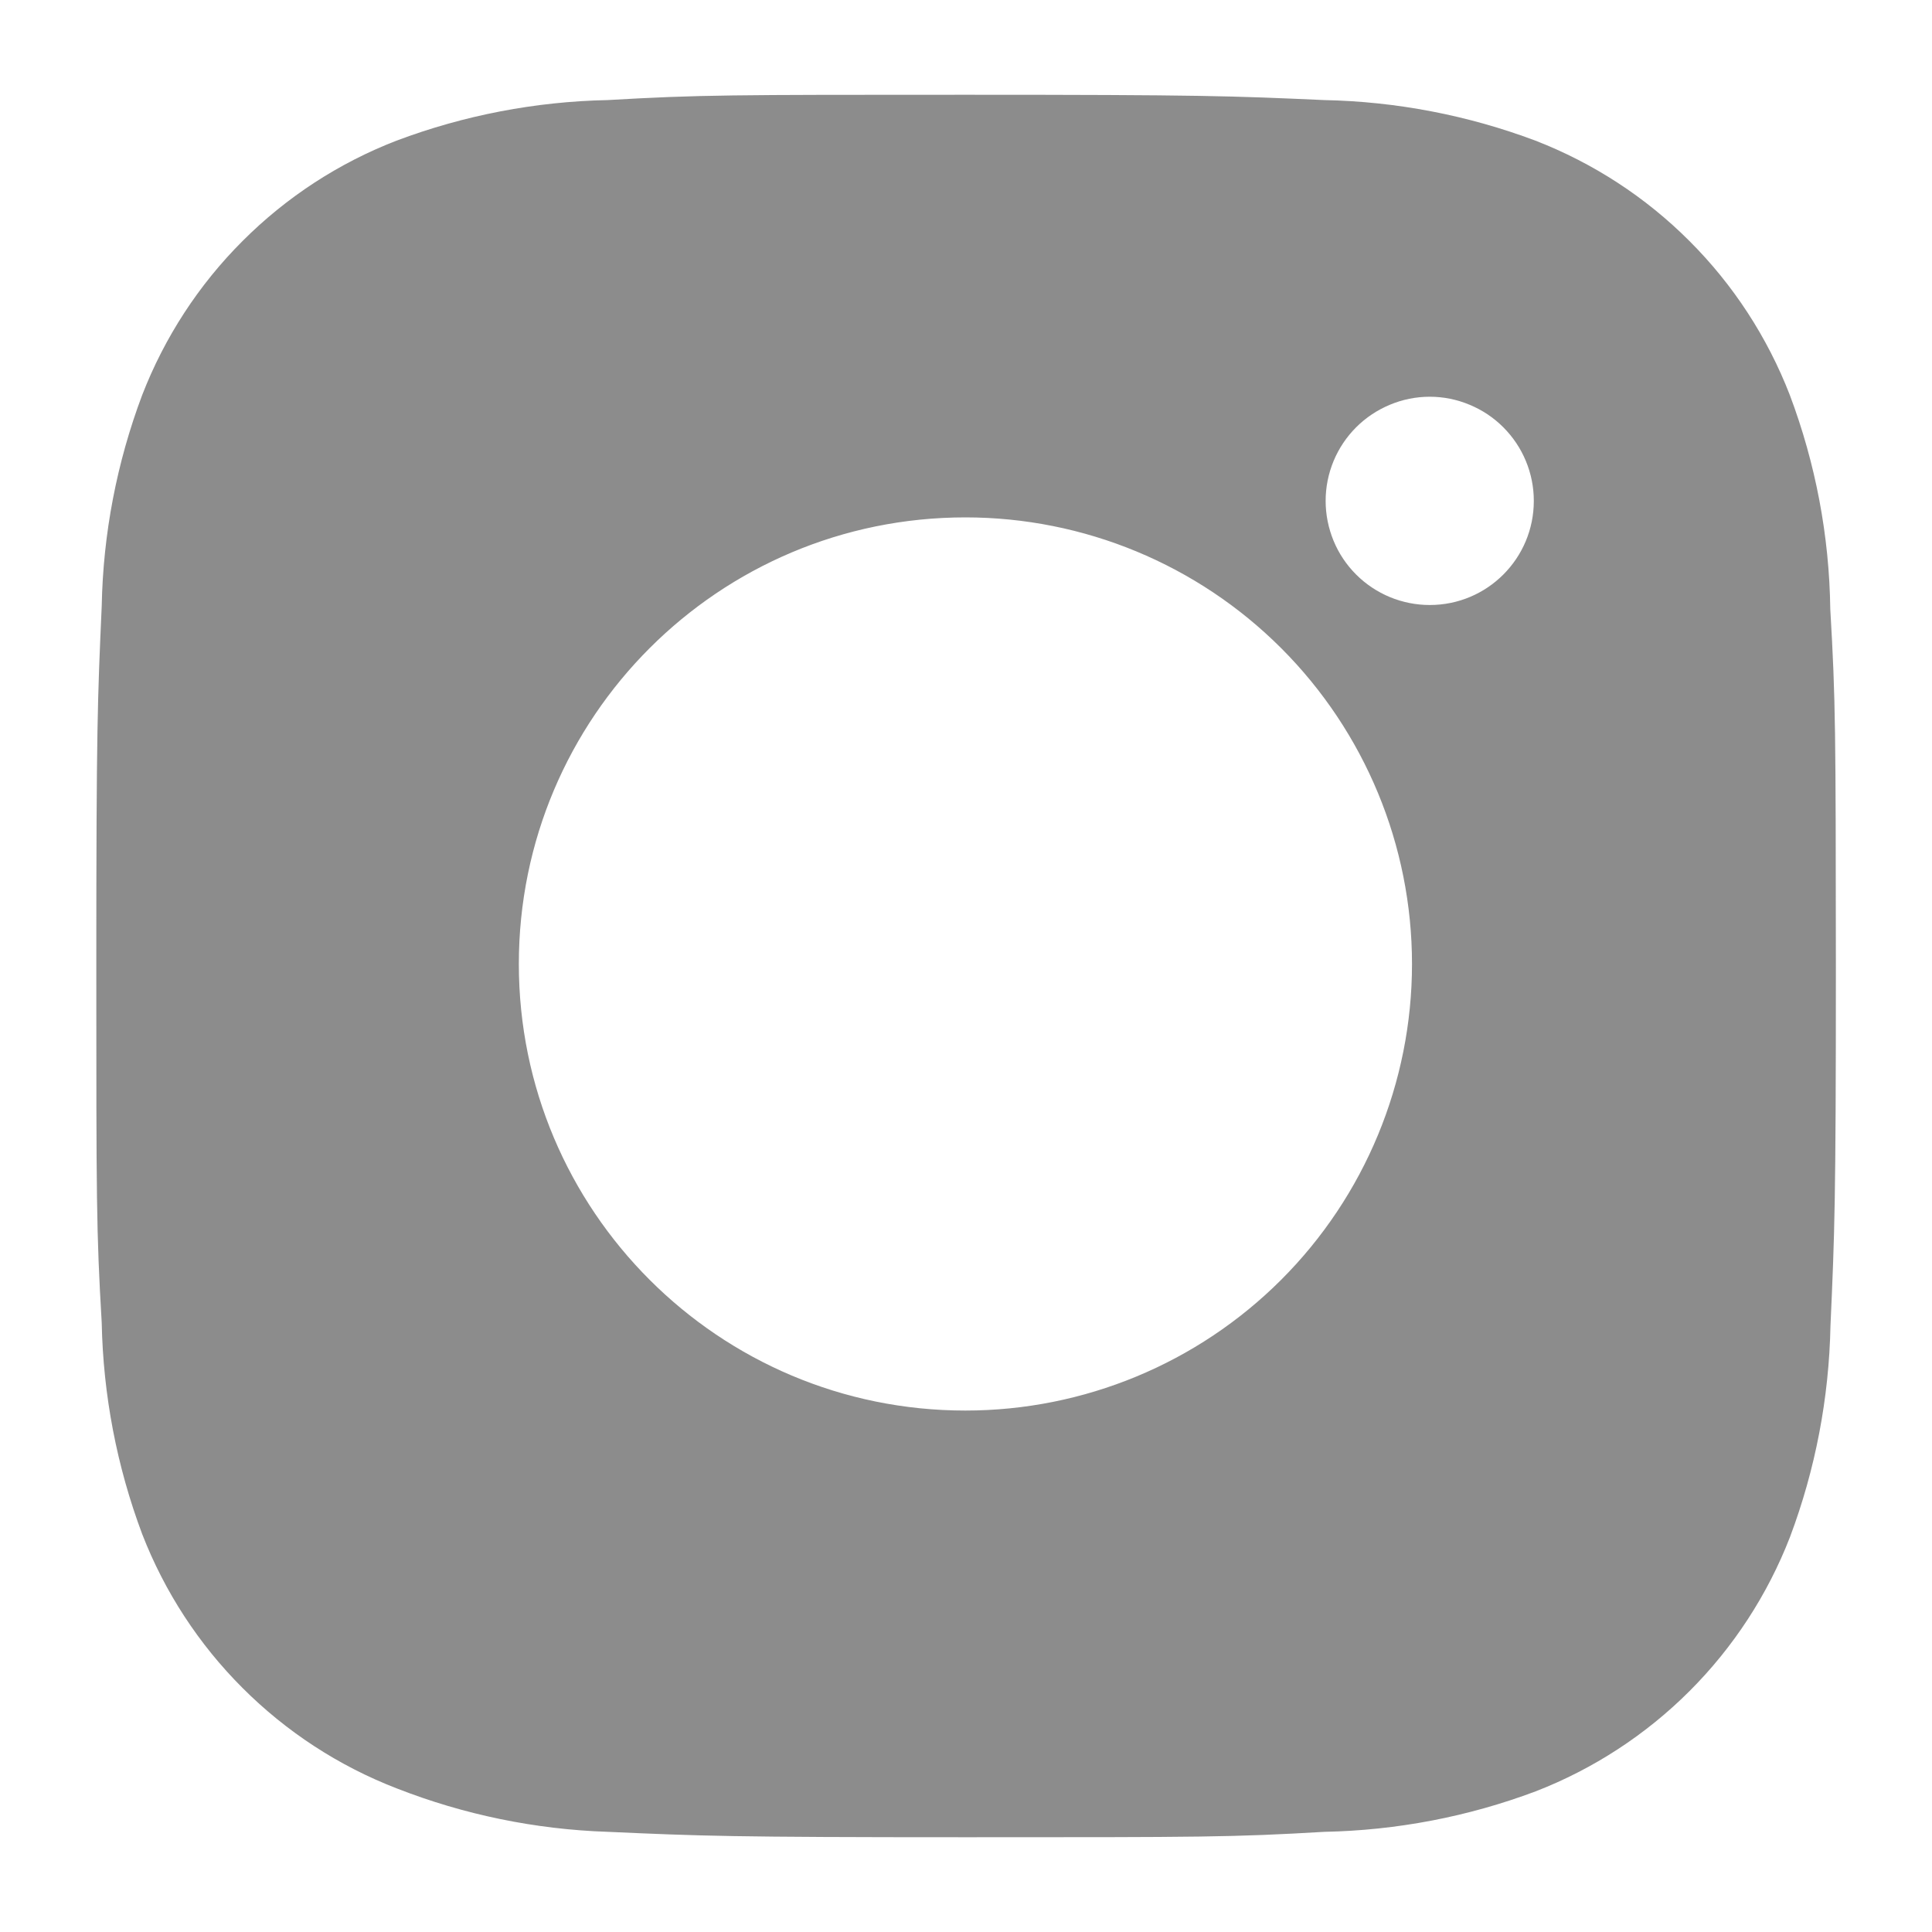
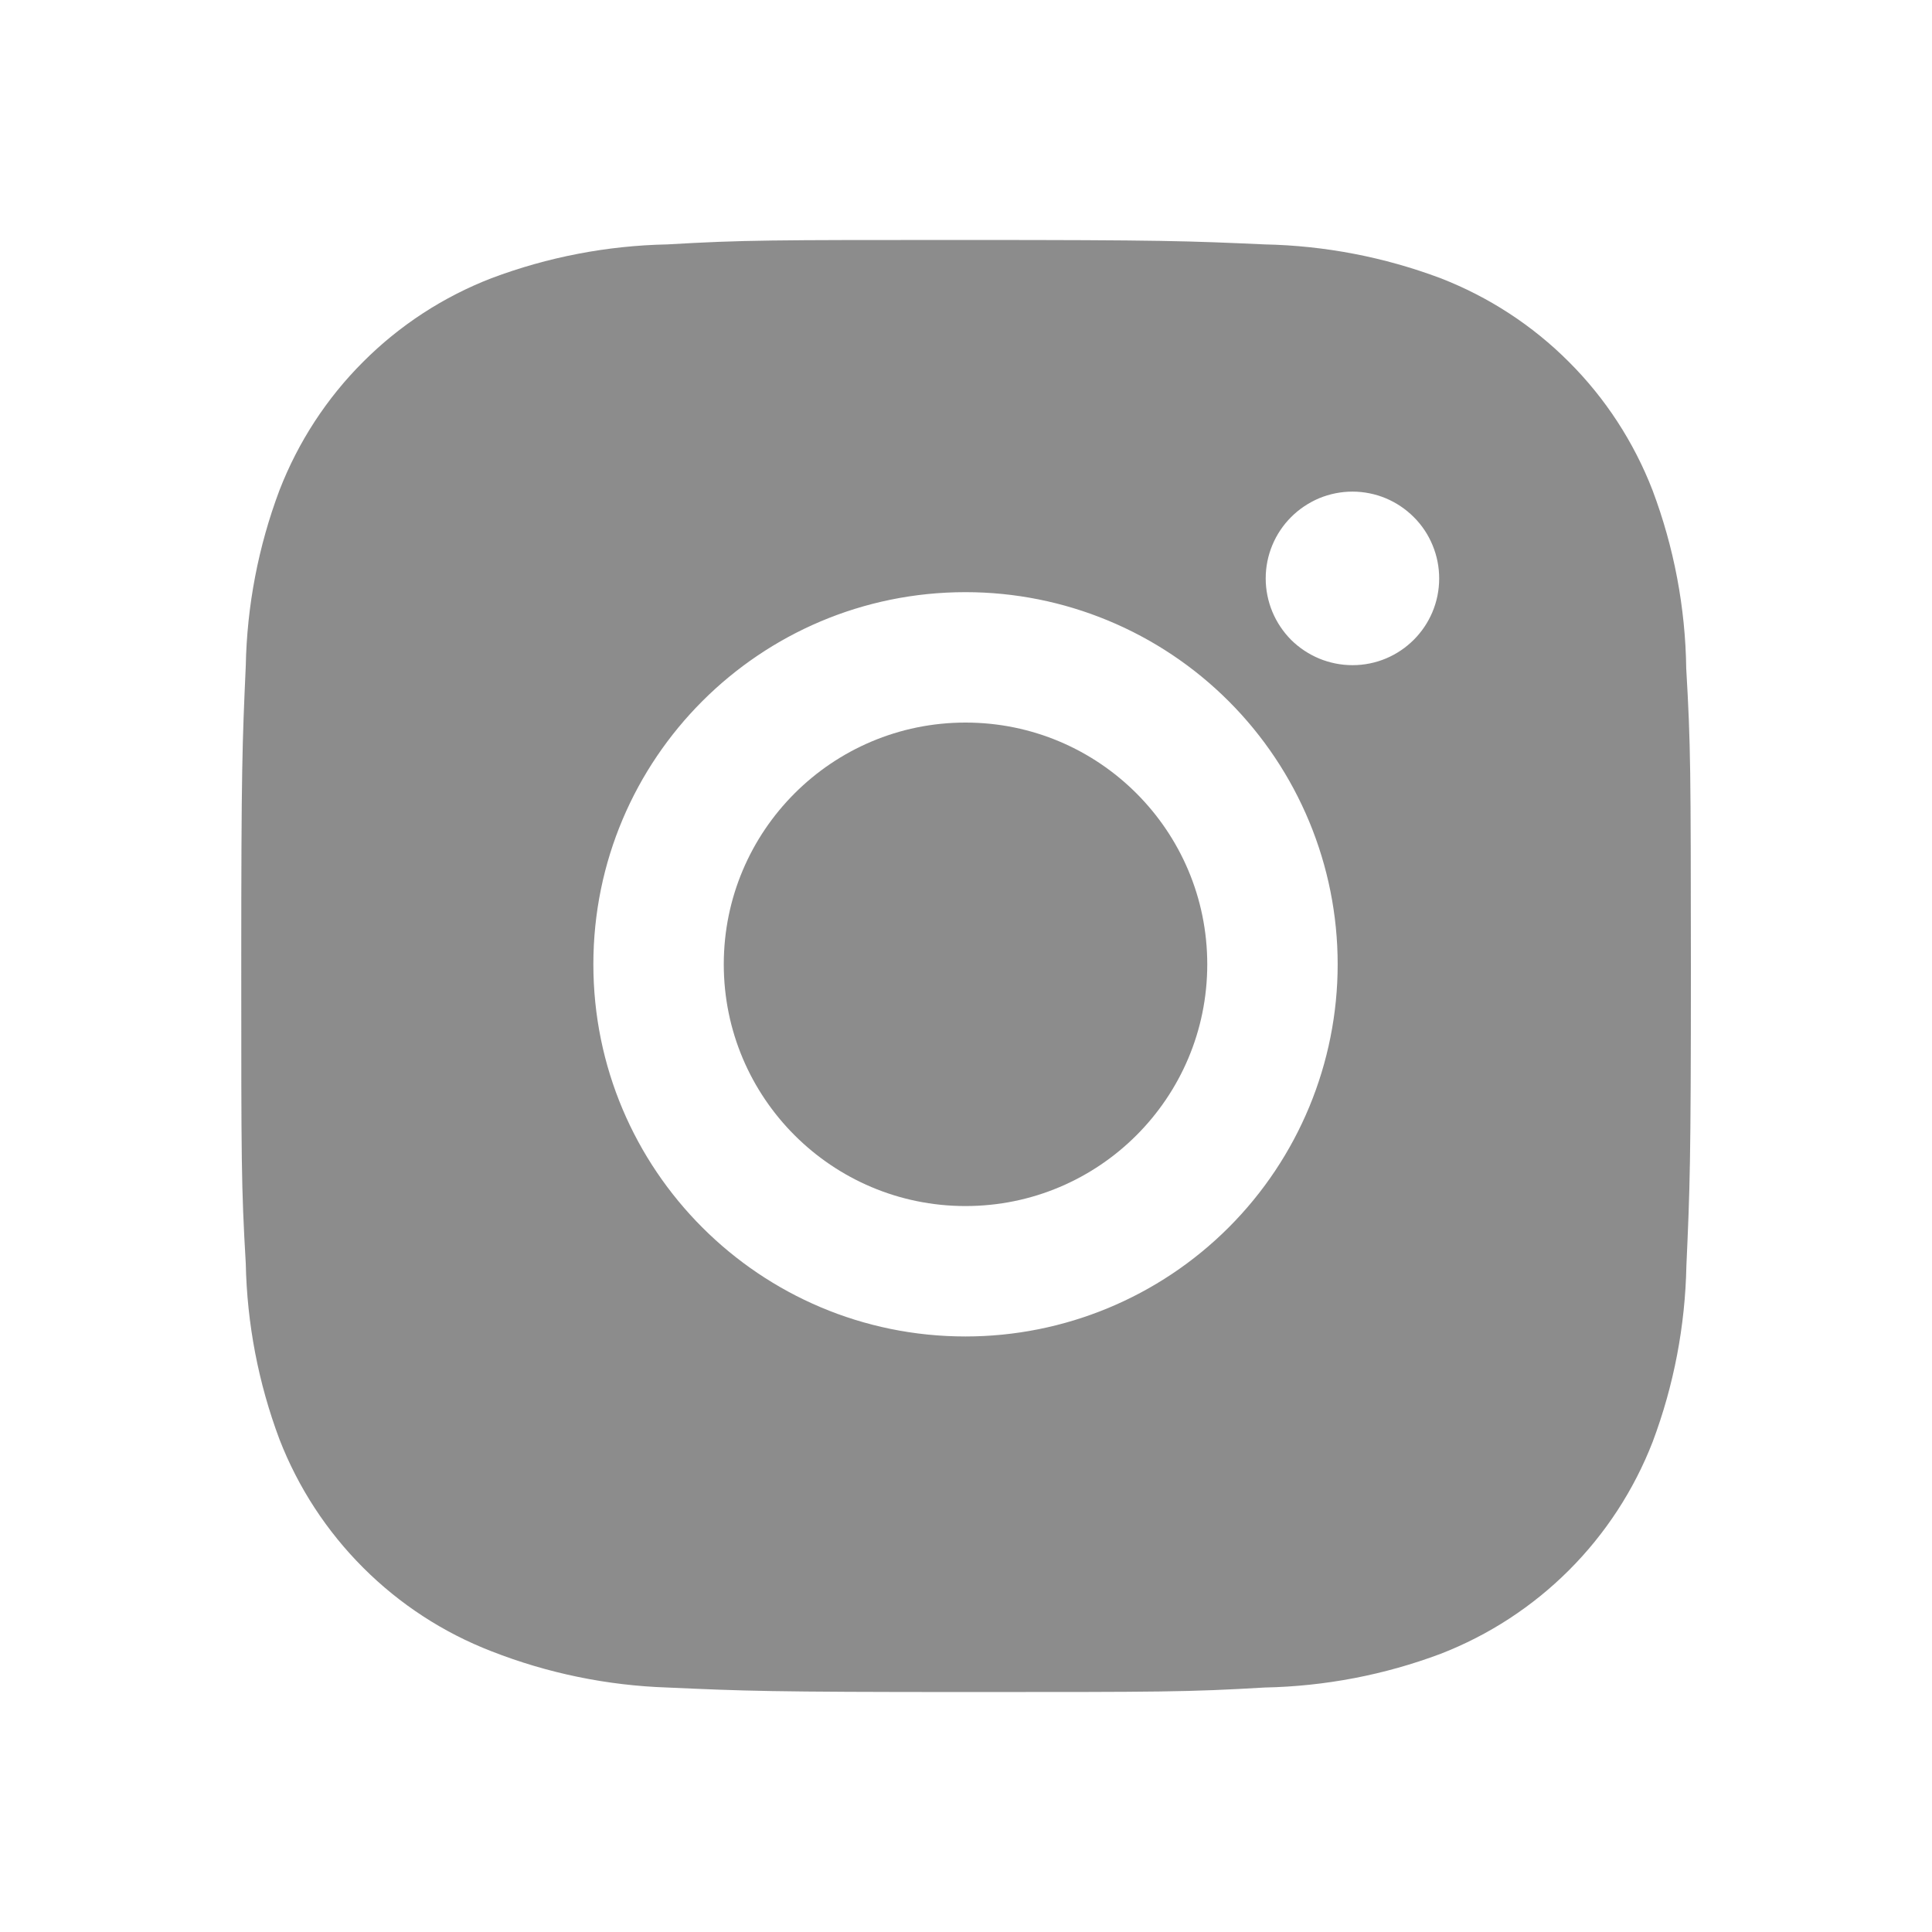
- <svg xmlns="http://www.w3.org/2000/svg" width="20" height="20" viewBox="0 0 20 20" fill="none">
-   <path d="M18.947 6.305C18.937 5.548 18.795 4.798 18.528 4.089C18.296 3.491 17.943 2.948 17.489 2.495C17.036 2.041 16.493 1.688 15.895 1.456C15.195 1.193 14.456 1.051 13.709 1.036C12.747 0.993 12.442 0.981 10 0.981C7.558 0.981 7.245 0.981 6.29 1.036C5.543 1.051 4.804 1.193 4.105 1.456C3.507 1.687 2.964 2.041 2.511 2.495C2.057 2.948 1.704 3.491 1.472 4.089C1.209 4.788 1.067 5.527 1.053 6.274C1.01 7.237 0.997 7.542 0.997 9.984C0.997 12.426 0.997 12.738 1.053 13.694C1.068 14.442 1.209 15.18 1.472 15.881C1.704 16.479 2.058 17.022 2.512 17.475C2.965 17.928 3.508 18.282 4.106 18.513C4.803 18.786 5.542 18.938 6.291 18.963C7.254 19.006 7.559 19.019 10.001 19.019C12.443 19.019 12.756 19.019 13.711 18.963C14.458 18.948 15.197 18.807 15.897 18.544C16.495 18.312 17.038 17.958 17.491 17.505C17.944 17.052 18.298 16.509 18.53 15.911C18.793 15.211 18.934 14.473 18.949 13.724C18.992 12.762 19.005 12.457 19.005 10.014C19.003 7.572 19.003 7.262 18.947 6.305ZM9.994 14.602C7.44 14.602 5.371 12.533 5.371 9.979C5.371 7.425 7.44 5.356 9.994 5.356C11.22 5.356 12.396 5.843 13.263 6.71C14.13 7.577 14.617 8.753 14.617 9.979C14.617 11.205 14.13 12.381 13.263 13.248C12.396 14.115 11.22 14.602 9.994 14.602ZM14.801 6.263C14.659 6.263 14.519 6.235 14.388 6.181C14.258 6.127 14.139 6.048 14.039 5.948C13.938 5.847 13.859 5.729 13.805 5.598C13.751 5.467 13.723 5.327 13.723 5.185C13.723 5.043 13.751 4.903 13.805 4.773C13.859 4.642 13.939 4.523 14.039 4.423C14.139 4.323 14.258 4.244 14.388 4.19C14.519 4.135 14.659 4.107 14.801 4.107C14.942 4.107 15.082 4.135 15.213 4.19C15.344 4.244 15.462 4.323 15.562 4.423C15.662 4.523 15.742 4.642 15.796 4.773C15.85 4.903 15.878 5.043 15.878 5.185C15.878 5.781 15.396 6.263 14.801 6.263Z" fill="#1B1B1B" fill-opacity="0.5" />
+ <svg xmlns="http://www.w3.org/2000/svg" width="24" height="24" viewBox="0 0 24 24" fill="none">
+   <path d="M20.947 8.305C20.937 7.548 20.795 6.798 20.528 6.089C20.296 5.491 19.943 4.948 19.489 4.495C19.036 4.041 18.493 3.688 17.895 3.456C17.195 3.193 16.456 3.051 15.709 3.036C14.747 2.993 14.442 2.981 12 2.981C9.558 2.981 9.245 2.981 8.29 3.036C7.543 3.051 6.804 3.193 6.105 3.456C5.507 3.687 4.964 4.041 4.511 4.495C4.057 4.948 3.704 5.491 3.472 6.089C3.209 6.788 3.067 7.527 3.053 8.274C3.01 9.237 2.997 9.542 2.997 11.984C2.997 14.426 2.997 14.738 3.053 15.694C3.068 16.442 3.209 17.18 3.472 17.881C3.704 18.479 4.058 19.021 4.512 19.475C4.965 19.928 5.508 20.282 6.106 20.513C6.803 20.786 7.542 20.938 8.291 20.963C9.254 21.006 9.559 21.019 12.001 21.019C14.443 21.019 14.756 21.019 15.711 20.963C16.458 20.948 17.197 20.807 17.897 20.544C18.495 20.312 19.038 19.958 19.491 19.505C19.944 19.052 20.298 18.509 20.53 17.911C20.793 17.211 20.934 16.473 20.949 15.724C20.992 14.762 21.005 14.457 21.005 12.014C21.003 9.572 21.003 9.262 20.947 8.305ZM11.994 16.602C9.44 16.602 7.371 14.533 7.371 11.979C7.371 9.425 9.44 7.356 11.994 7.356C13.22 7.356 14.396 7.843 15.263 8.71C16.13 9.577 16.617 10.753 16.617 11.979C16.617 13.205 16.13 14.381 15.263 15.248C14.396 16.115 13.22 16.602 11.994 16.602ZM16.801 8.263C16.66 8.263 16.519 8.235 16.388 8.181C16.258 8.127 16.139 8.048 16.038 7.948C15.938 7.847 15.859 7.728 15.805 7.598C15.751 7.467 15.723 7.327 15.723 7.185C15.723 7.043 15.751 6.903 15.805 6.773C15.859 6.642 15.939 6.523 16.039 6.423C16.139 6.323 16.258 6.244 16.388 6.189C16.519 6.135 16.659 6.107 16.801 6.107C16.942 6.107 17.082 6.135 17.213 6.189C17.344 6.244 17.462 6.323 17.562 6.423C17.663 6.523 17.742 6.642 17.796 6.773C17.85 6.903 17.878 7.043 17.878 7.185C17.878 7.781 17.396 8.263 16.801 8.263Z" fill="#1B1B1B" fill-opacity="0.5" />
+   <path d="M11.994 14.982C13.653 14.982 14.997 13.638 14.997 11.979C14.997 10.321 13.653 8.976 11.994 8.976C10.336 8.976 8.991 10.321 8.991 11.979C8.991 13.638 10.336 14.982 11.994 14.982Z" fill="#1B1B1B" fill-opacity="0.5" />
</svg>
